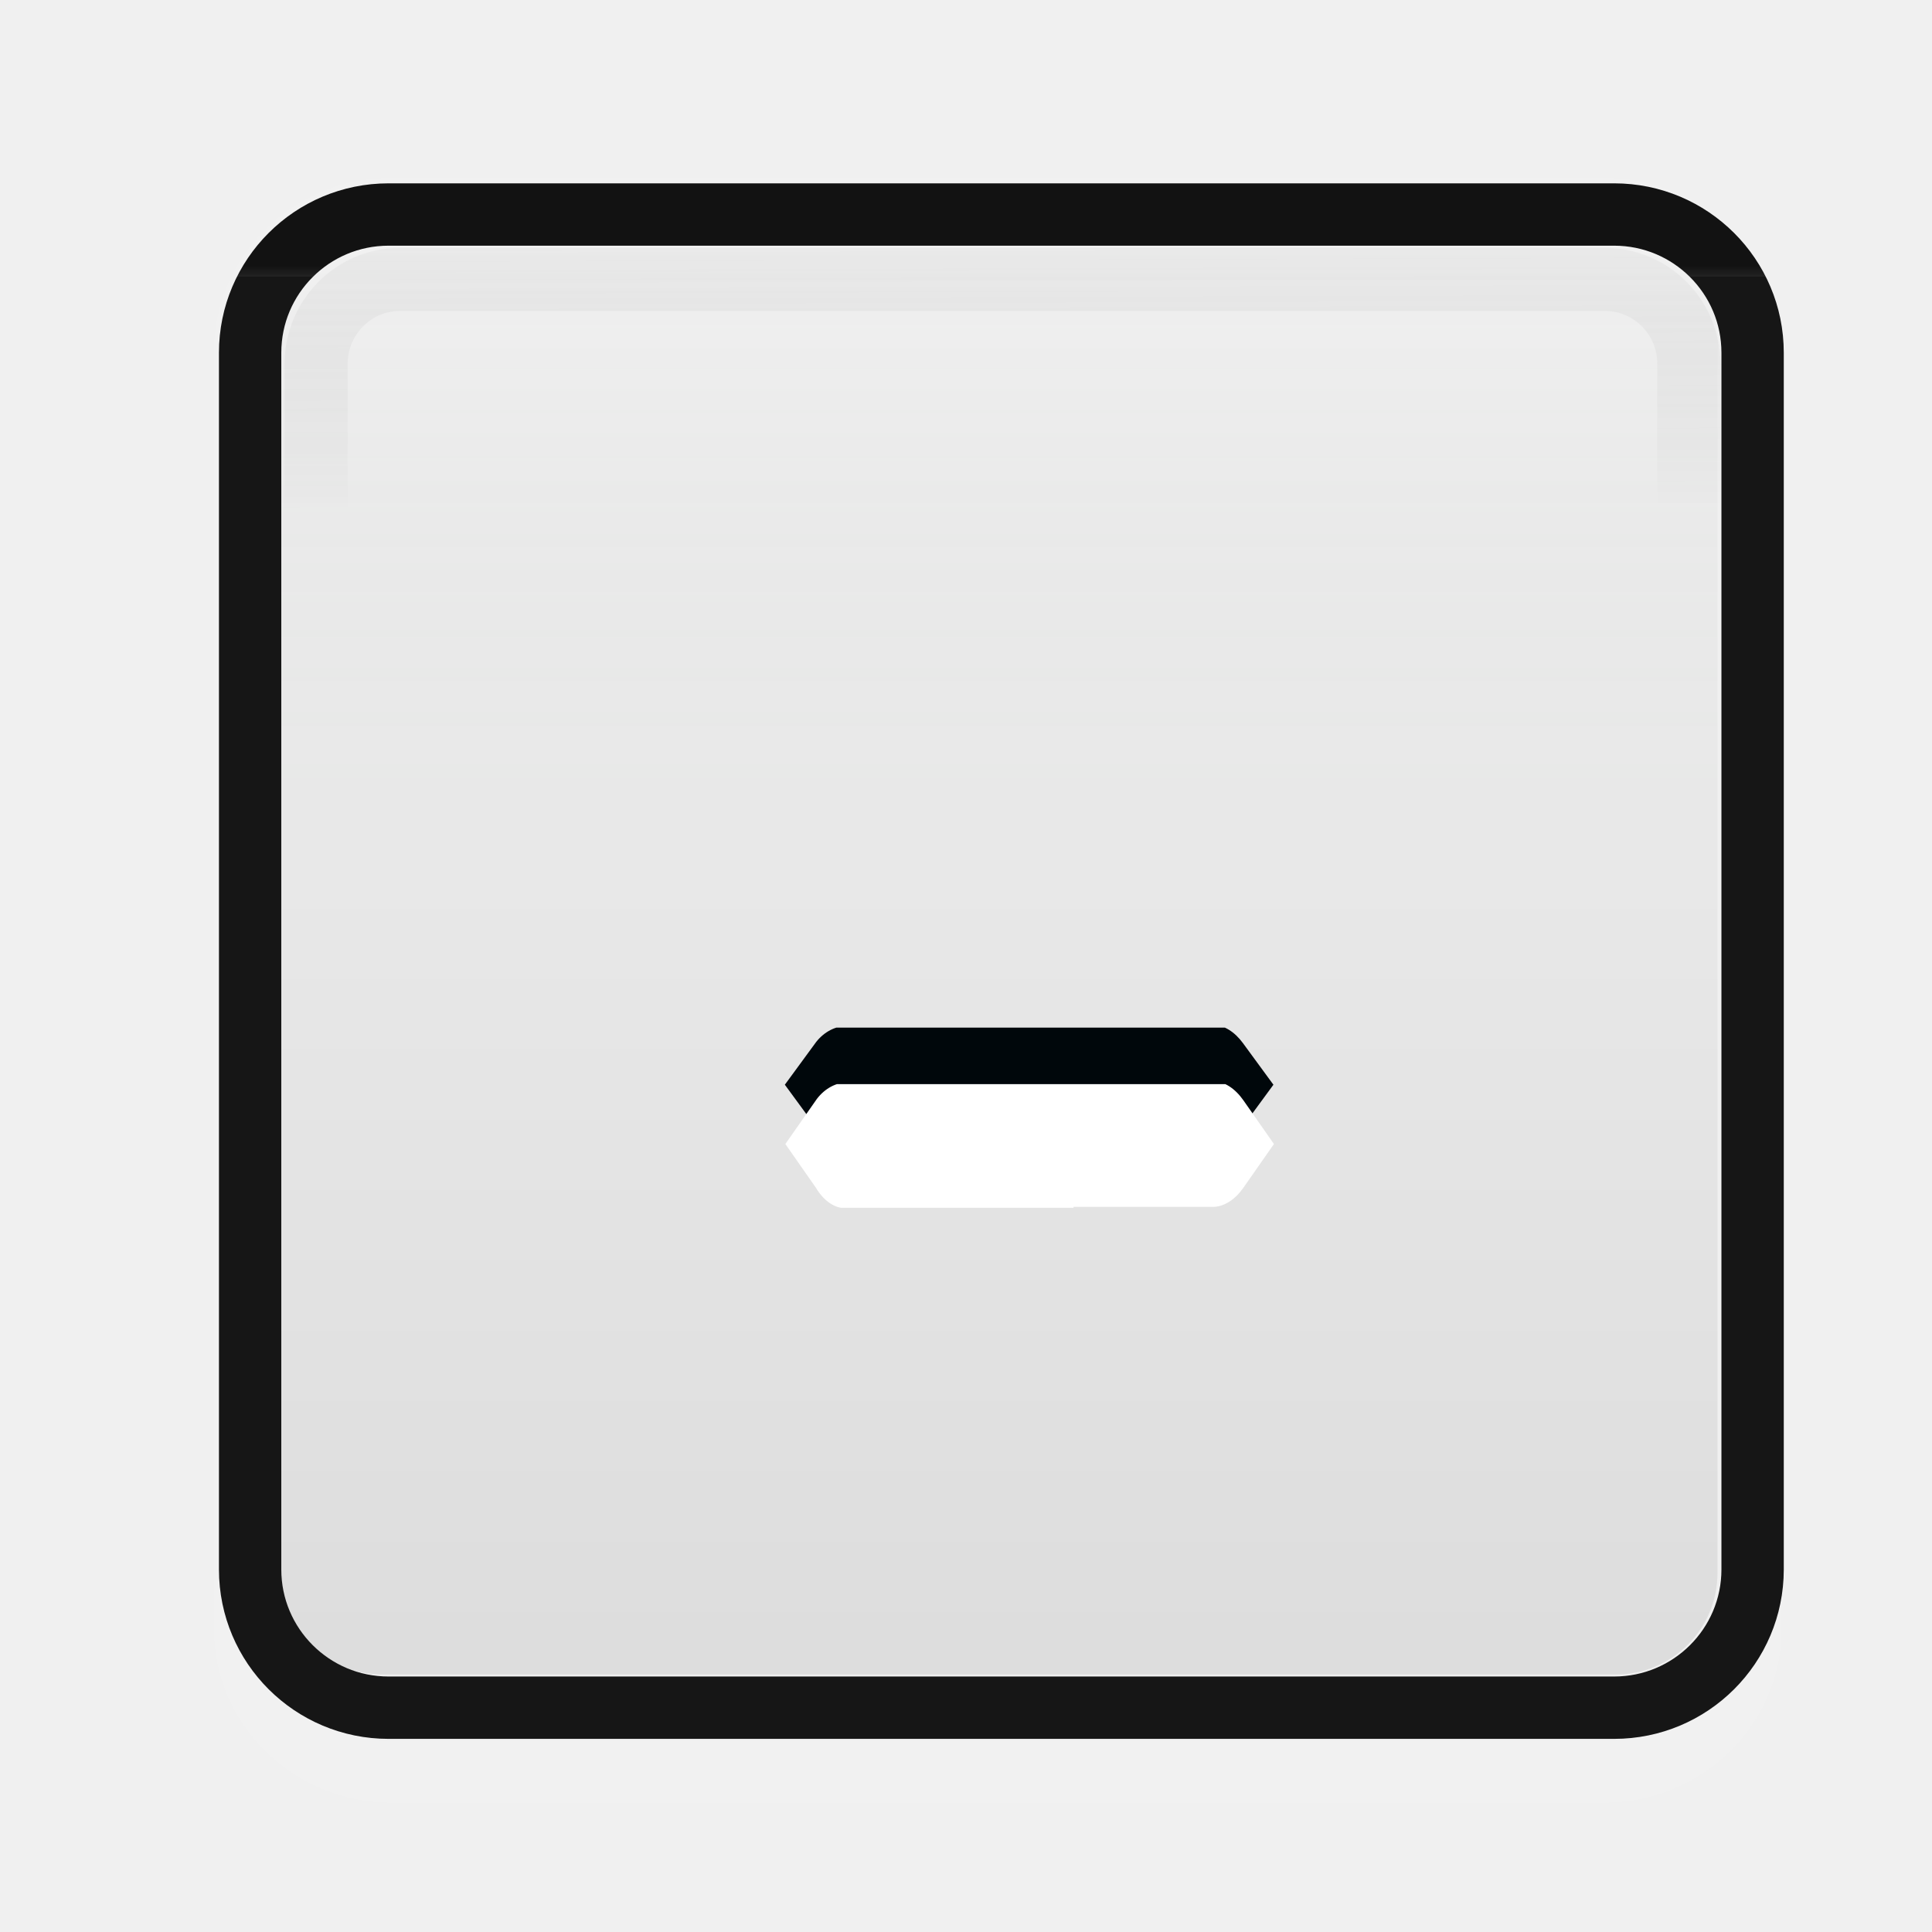
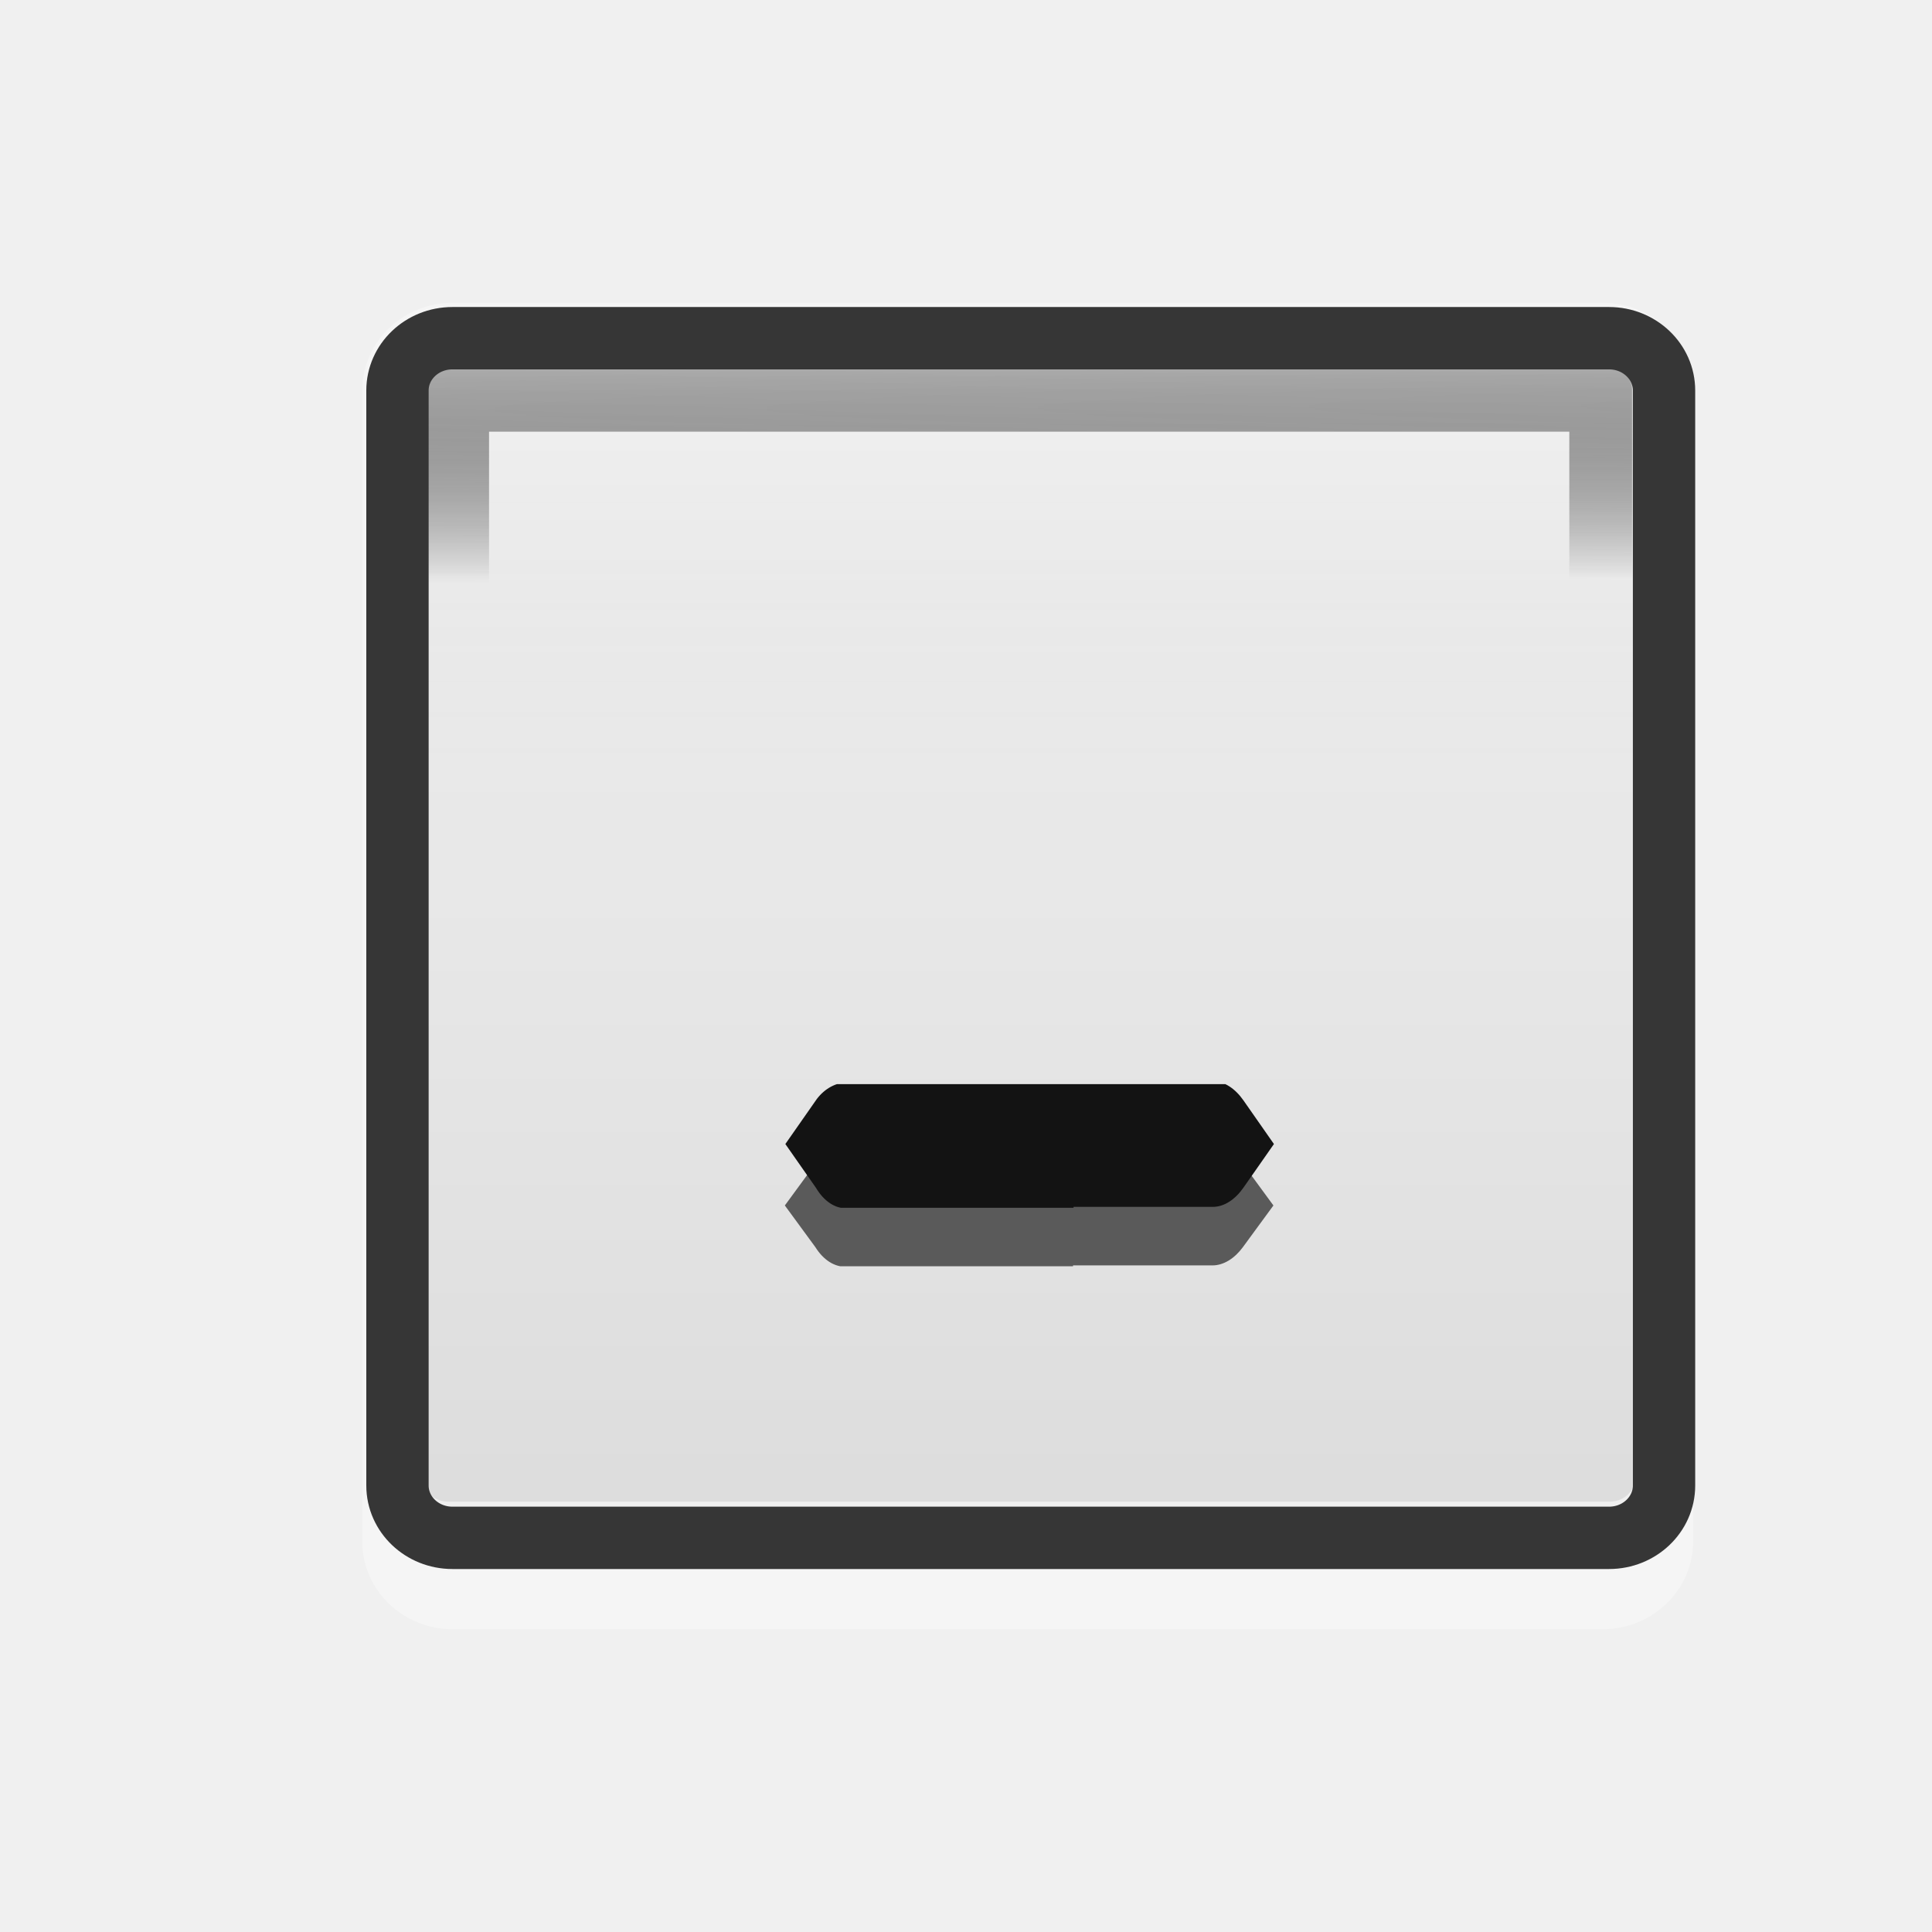
<svg xmlns="http://www.w3.org/2000/svg" xmlns:xlink="http://www.w3.org/1999/xlink" version="1.0" id="Foreground" x="0px" y="0px" width="32" height="32" viewBox="0 0 23.273 23.273" enable-background="new 0 0 16 16" xml:space="preserve">
  <defs id="defs2397">
    <clipPath clipPathUnits="userSpaceOnUse" id="clipPath4222">
      <rect style="opacity:1;fill:#00070b;fill-opacity:1;stroke:none;stroke-width:1;stroke-miterlimit:4;stroke-dasharray:none;stroke-opacity:0.094" id="rect4224" width="13" height="2" x="570.917" y="508.11" transform="matrix(0.7071068,0.7071068,-0.7071068,0.7071068,0,0)" />
    </clipPath>
    <clipPath clipPathUnits="userSpaceOnUse" id="clipPath4222-8">
      <rect style="opacity:1;fill:#00070b;fill-opacity:1;stroke:none;stroke-width:1;stroke-miterlimit:4;stroke-dasharray:none;stroke-opacity:0.094" id="rect4224-3" width="13" height="2" x="570.917" y="508.11" transform="matrix(0.7071068,0.7071068,-0.7071068,0.7071068,0,0)" />
    </clipPath>
-     <linearGradient xlink:href="#linearGradient4225" id="linearGradient3835" gradientUnits="userSpaceOnUse" gradientTransform="matrix(1.271986,0,0,1.369298,1.899779,1.311857)" x1="7.964" y1="1.136" x2="8" y2="14.003" />
+     <linearGradient xlink:href="#linearGradient4217" id="linearGradient3842-0" x1="0" y1="-8" x2="14" y2="-8" gradientUnits="userSpaceOnUse" gradientTransform="matrix(0.9790255,0,0,1.043825,4.383454,-4.044408)" />
+     <linearGradient id="linearGradient4217">
+       <stop id="stop4219" offset="0" style="stop-color:#ffffff;stop-opacity:0.08" />
+       <stop style="stop-color:#000000;stop-opacity:0.03" offset="0.4" id="stop4221" />
+       <stop id="stop4223" offset="1" style="stop-color:#000000;stop-opacity:0.08" />
+     </linearGradient>
+     <linearGradient xlink:href="#linearGradient4225" id="linearGradient3835-9" gradientUnits="userSpaceOnUse" gradientTransform="matrix(1.059498,0,0,1.074472,3.921744,3.208339)" x1="7.964" y1="1.136" x2="8" y2="14.003" />
    <linearGradient id="linearGradient4225">
-       <stop id="stop4227" offset="0" style="stop-color:#aaaaaa;stop-opacity:0.1" />
+       <stop id="stop4227" offset="0" style="stop-color:#aaaaaa;stop-opacity:1" />
      <stop style="stop-color:#000000;stop-opacity:0" offset="0.186" id="stop4229" />
      <stop id="stop4231" offset="1" style="stop-color:#000000;stop-opacity:0" />
    </linearGradient>
-     <linearGradient xlink:href="#linearGradient4217" id="linearGradient3842" x1="0" y1="-8" x2="14" y2="-8" gradientUnits="userSpaceOnUse" gradientTransform="matrix(1.234005,0,0,1.236152,2.894954,-2.146478)" />
-     <linearGradient id="linearGradient4217">
-       <stop id="stop4219" offset="0" style="stop-color:#ffffff;stop-opacity:0.08" />
-       <stop style="stop-color:#000700;stop-opacity:0.031" offset="0.388" id="stop4221" />
-       <stop id="stop4223" offset="1" style="stop-color:#000000;stop-opacity:0.08" />
-     </linearGradient>
-     <linearGradient xlink:href="#linearGradient4226" id="linearGradient3841" gradientUnits="userSpaceOnUse" gradientTransform="matrix(1.206622,0,0,1.284773,2.409672,1.942036)" x1="8" y1="0.978" x2="8" y2="1.077" />
-     <linearGradient id="linearGradient4226">
-       <stop id="stop4228" offset="0" style="stop-color:#121212;stop-opacity:1" />
-       <stop style="stop-color:#222222;stop-opacity:1" offset="1" id="stop4230" />
-       <stop id="stop4232" offset="1" style="stop-color:#161616;stop-opacity:1" />
+     <linearGradient xlink:href="#linearGradient3845-6" id="linearGradient3841-2" gradientUnits="userSpaceOnUse" gradientTransform="matrix(1.017105,0,0,1.032228,4.278952,3.557712)" x1="8" y1="1.537" x2="8" y2="13.463" />
+     <linearGradient id="linearGradient3845-6">
+       <stop style="stop-color:#363636;stop-opacity:1" offset="0" id="stop3847-0" />
+       <stop id="stop3838" offset="0.7" style="stop-color:#363636;stop-opacity:1" />
+       <stop style="stop-color:#363636;stop-opacity:1" offset="1" id="stop3849-6" />
    </linearGradient>
  </defs>
-   <rect ry="1.225" rx="1.223" y="-20.689" x="2.895" height="17.306" width="17.276" id="rect17861-6-1-3" style="color:#000000;display:inline;overflow:visible;visibility:visible;fill:url(#linearGradient3842);fill-opacity:1;stroke:none;stroke-width:1.038;marker:none;enable-background:accumulate" transform="matrix(0,1,-1,0,0,0)" />
-   <rect ry="1.018" rx="1.01" y="3.366" x="3.808" height="16.432" width="16.536" id="rect17861-6" style="color:#000000;display:inline;overflow:visible;visibility:visible;opacity:1;fill:none;stroke:url(#linearGradient3835);stroke-width:0.76;stroke-miterlimit:4;stroke-dasharray:none;stroke-opacity:1;marker:none;enable-background:accumulate" />
-   <rect ry="1.723" rx="1.771" y="2.511" x="2.947" height="18.835" width="18.145" id="rect17861-2" style="color:#000000;display:inline;overflow:visible;visibility:visible;opacity:0.4;fill:none;stroke:#ffffff;stroke-width:0.737;stroke-miterlimit:4;stroke-dasharray:none;stroke-opacity:0.2;marker:none;enable-background:accumulate" />
-   <rect ry="1.665" rx="1.668" y="2.584" x="3.013" height="17.987" width="18.099" id="rect17861-9" style="color:#000000;display:inline;overflow:visible;visibility:visible;fill:none;stroke:url(#linearGradient3841);stroke-width:0.751;stroke-miterlimit:4;stroke-dasharray:none;stroke-opacity:1;marker:none;enable-background:accumulate" />
-   <g style="display:inline;fill:#00070b;fill-opacity:1" id="g27277-1-1-1" transform="matrix(0.3678403,-0.502079,0.3678403,0.502079,-287.9071,-348.4032)" clip-path="url(#clipPath4222-8)">
-     <path style="color:#bebebe;font-style:normal;font-variant:normal;font-weight:normal;font-stretch:normal;font-size:medium;line-height:normal;font-family:'Andale Mono';-inkscape-font-specification:'Andale Mono';text-indent:0;text-align:start;text-decoration:none;text-decoration-line:none;letter-spacing:normal;word-spacing:normal;text-transform:none;direction:ltr;block-progression:tb;writing-mode:lr-tb;text-anchor:start;display:inline;overflow:visible;visibility:visible;fill:#00070b;fill-opacity:1;fill-rule:nonzero;stroke:none;stroke-width:1.781;marker:none;enable-background:new" id="path27279-0-5-5" d="m 44.226,764.172 1,0 c 0.01,-1.2e-4 0.021,-4.6e-4 0.031,0 0.255,0.011 0.51,0.129 0.688,0.312 l 2.281,2.281 2.312,-2.281 c 0.266,-0.231 0.447,-0.305 0.688,-0.312 l 1,0 0,1 c 0,0.286 -0.034,0.551 -0.25,0.75 l -2.281,2.281 2.25,2.25 c 0.188,0.188 0.281,0.453 0.281,0.719 l 0,1 -1,0 c -0.265,-1e-5 -0.531,-0.093 -0.719,-0.281 l -2.281,-2.281 -2.281,2.281 c -0.188,0.188 -0.453,0.281 -0.719,0.281 l -1,0 0,-1 c -3e-6,-0.265 0.093,-0.531 0.281,-0.719 l 2.281,-2.25 -2.281,-2.281 c -0.211,-0.195 -0.303,-0.469 -0.281,-0.75 l 0,-1 z" />
+   <rect ry="0.31" rx="0.295" y="-19.702" x="4.383" height="14.614" width="13.706" id="rect17861-6-1-3-4" style="color:#000000;display:inline;overflow:visible;visibility:visible;fill:url(#linearGradient3842-0);fill-opacity:1;stroke:none;stroke-width:1.038;marker:none;enable-background:accumulate" transform="matrix(0,1,-1,0,0,0)" />
+   <rect ry="0" rx="0" y="4.82" x="5.511" height="12.894" width="13.773" id="rect17861-6-6" style="color:#000000;display:inline;overflow:visible;visibility:visible;opacity:1;fill:none;stroke:url(#linearGradient3835-9);stroke-width:0.76;stroke-miterlimit:4;stroke-dasharray:none;stroke-opacity:1;marker:none;enable-background:accumulate" />
+   <rect ry="0.689" rx="0.724" y="4.015" x="4.732" height="15.243" width="15.295" id="rect17861-2-1" style="color:#000000;display:inline;overflow:visible;visibility:visible;opacity:0.6;fill:none;stroke:#ffffff;stroke-width:0.737;stroke-miterlimit:4;stroke-dasharray:none;stroke-opacity:0.54;marker:none;enable-background:accumulate" />
+   <rect ry="0.63" rx="0.662" y="4.074" x="4.788" height="14.451" width="15.257" id="rect17861-9-8" style="color:#000000;display:inline;overflow:visible;visibility:visible;fill:none;stroke:url(#linearGradient3841-2);stroke-width:0.751;stroke-miterlimit:4;stroke-dasharray:none;stroke-opacity:1;marker:none;enable-background:accumulate" />
+   <g style="display:inline;fill:#5a5a5a;fill-opacity:1" id="g27277-1-1-1" transform="matrix(0.3678403,-0.502079,0.3678403,0.502079,-287.9071,-346.9486)" clip-path="url(#clipPath4222-8)">
+     <path style="color:#bebebe;font-style:normal;font-variant:normal;font-weight:normal;font-stretch:normal;font-size:medium;line-height:normal;font-family:'Andale Mono';-inkscape-font-specification:'Andale Mono';text-indent:0;text-align:start;text-decoration:none;text-decoration-line:none;letter-spacing:normal;word-spacing:normal;text-transform:none;direction:ltr;block-progression:tb;writing-mode:lr-tb;text-anchor:start;display:inline;overflow:visible;visibility:visible;fill:#5a5a5a;fill-opacity:1;fill-rule:nonzero;stroke:none;stroke-width:1.781;marker:none;enable-background:new" id="path27279-0-5-5" d="m 44.226,764.172 1,0 c 0.01,-1.2e-4 0.021,-4.6e-4 0.031,0 0.255,0.011 0.51,0.129 0.688,0.312 l 2.281,2.281 2.312,-2.281 c 0.266,-0.231 0.447,-0.305 0.688,-0.312 l 1,0 0,1 c 0,0.286 -0.034,0.551 -0.25,0.75 l -2.281,2.281 2.25,2.25 c 0.188,0.188 0.281,0.453 0.281,0.719 l 0,1 -1,0 c -0.265,-1e-5 -0.531,-0.093 -0.719,-0.281 l -2.281,-2.281 -2.281,2.281 c -0.188,0.188 -0.453,0.281 -0.719,0.281 l -1,0 0,-1 c -3e-6,-0.265 0.093,-0.531 0.281,-0.719 l 2.281,-2.25 -2.281,-2.281 c -0.211,-0.195 -0.303,-0.469 -0.281,-0.75 l 0,-1 z" />
  </g>
  <path style="opacity:1;fill:#00070b;fill-opacity:1;stroke:none;stroke-width:1;stroke-miterlimit:4;stroke-dasharray:none;stroke-opacity:0.094" d="m -10.596,11.797 0,0.038 0,2.037 0,2.327 0,1.455 5.818,0 0,-1.455 0,-2.327 0,-2.037 0,-0.038 -5.818,0 z m 1.455,2.075 2.909,0 0,2.327 -2.909,0 0,-2.327 z" id="rect4140-7" />
  <g id="g27275-6-6-6" style="display:inline;fill:#000000;fill-opacity:1" transform="matrix(0.7272727,0,0,0.7272727,-10.82953,0.797018)">
    <g transform="translate(-41,-760)" id="g27277-1-1-2" style="display:inline;fill:#000000;fill-opacity:1">
      <path d="m 44.226,764.172 1,0 c 0.01,-1.2e-4 0.021,-4.6e-4 0.031,0 0.255,0.011 0.51,0.129 0.688,0.312 l 2.281,2.281 2.312,-2.281 c 0.266,-0.231 0.447,-0.305 0.688,-0.312 l 1,0 0,1 c 0,0.286 -0.034,0.551 -0.25,0.75 l -2.281,2.281 2.25,2.25 c 0.188,0.188 0.281,0.453 0.281,0.719 l 0,1 -1,0 c -0.265,-1e-5 -0.531,-0.093 -0.719,-0.281 l -2.281,-2.281 -2.281,2.281 c -0.188,0.188 -0.453,0.281 -0.719,0.281 l -1,0 0,-1 c -3e-6,-0.265 0.093,-0.531 0.281,-0.719 l 2.281,-2.25 -2.281,-2.281 c -0.211,-0.195 -0.303,-0.469 -0.281,-0.75 l 0,-1 z" id="path27279-0-5-8" style="color:#bebebe;font-style:normal;font-variant:normal;font-weight:normal;font-stretch:normal;font-size:medium;line-height:normal;font-family:'Andale Mono';-inkscape-font-specification:'Andale Mono';text-indent:0;text-align:start;text-decoration:none;text-decoration-line:none;letter-spacing:normal;word-spacing:normal;text-transform:none;direction:ltr;block-progression:tb;writing-mode:lr-tb;text-anchor:start;display:inline;overflow:visible;visibility:visible;fill:#00070b;fill-opacity:1;fill-rule:nonzero;stroke:none;stroke-width:1.781;marker:none;enable-background:new" />
    </g>
  </g>
-   <g style="display:inline;fill:#ffffff;fill-opacity:1" id="g27277-1-1" transform="matrix(0.3678403,-0.5264399,0.3678403,0.5264399,-287.9009,-365.2273)" clip-path="url(#clipPath4222)">
-     <path style="color:#bebebe;font-style:normal;font-variant:normal;font-weight:normal;font-stretch:normal;font-size:medium;line-height:normal;font-family:'Andale Mono';-inkscape-font-specification:'Andale Mono';text-indent:0;text-align:start;text-decoration:none;text-decoration-line:none;letter-spacing:normal;word-spacing:normal;text-transform:none;direction:ltr;block-progression:tb;writing-mode:lr-tb;text-anchor:start;display:inline;overflow:visible;visibility:visible;fill:#ffffff;fill-opacity:1;fill-rule:nonzero;stroke:none;stroke-width:1.781;marker:none;enable-background:new" id="path27279-0-5" d="m 44.226,764.172 1,0 c 0.01,-1.2e-4 0.021,-4.6e-4 0.031,0 0.255,0.011 0.51,0.129 0.688,0.312 l 2.281,2.281 2.312,-2.281 c 0.266,-0.231 0.447,-0.305 0.688,-0.312 l 1,0 0,1 c 0,0.286 -0.034,0.551 -0.25,0.75 l -2.281,2.281 2.25,2.25 c 0.188,0.188 0.281,0.453 0.281,0.719 l 0,1 -1,0 c -0.265,-1e-5 -0.531,-0.093 -0.719,-0.281 l -2.281,-2.281 -2.281,2.281 c -0.188,0.188 -0.453,0.281 -0.719,0.281 l -1,0 0,-1 c -3e-6,-0.265 0.093,-0.531 0.281,-0.719 l 2.281,-2.25 -2.281,-2.281 c -0.211,-0.195 -0.303,-0.469 -0.281,-0.75 l 0,-1 z" />
+   <g style="display:inline;fill:#131313;fill-opacity:1" id="g27277-1-1" transform="matrix(0.3678403,-0.5264399,0.3678403,0.5264399,-287.9009,-365.2273)" clip-path="url(#clipPath4222)">
+     <path style="color:#bebebe;font-style:normal;font-variant:normal;font-weight:normal;font-stretch:normal;font-size:medium;line-height:normal;font-family:'Andale Mono';-inkscape-font-specification:'Andale Mono';text-indent:0;text-align:start;text-decoration:none;text-decoration-line:none;letter-spacing:normal;word-spacing:normal;text-transform:none;direction:ltr;block-progression:tb;writing-mode:lr-tb;text-anchor:start;display:inline;overflow:visible;visibility:visible;fill:#131313;fill-opacity:1;fill-rule:nonzero;stroke:none;stroke-width:1.781;marker:none;enable-background:new" id="path27279-0-5" d="m 44.226,764.172 1,0 c 0.01,-1.2e-4 0.021,-4.6e-4 0.031,0 0.255,0.011 0.51,0.129 0.688,0.312 l 2.281,2.281 2.312,-2.281 c 0.266,-0.231 0.447,-0.305 0.688,-0.312 l 1,0 0,1 c 0,0.286 -0.034,0.551 -0.25,0.75 l -2.281,2.281 2.25,2.25 c 0.188,0.188 0.281,0.453 0.281,0.719 l 0,1 -1,0 c -0.265,-1e-5 -0.531,-0.093 -0.719,-0.281 l -2.281,-2.281 -2.281,2.281 c -0.188,0.188 -0.453,0.281 -0.719,0.281 l -1,0 0,-1 c -3e-6,-0.265 0.093,-0.531 0.281,-0.719 l 2.281,-2.25 -2.281,-2.281 c -0.211,-0.195 -0.303,-0.469 -0.281,-0.75 l 0,-1 z" />
  </g>
  <path style="opacity:1;fill:#dbdbdb;fill-opacity:1;stroke:none;stroke-width:1;stroke-miterlimit:4;stroke-dasharray:none;stroke-opacity:0.094" d="m -12.422,13.305 0,0.038 0,2.037 0,2.327 0,1.455 5.818,0 0,-1.455 0,-2.327 0,-2.037 0,-0.038 -5.818,0 z m 1.455,2.075 2.909,0 0,2.327 -2.909,0 0,-2.327 z" id="rect4140" />
</svg>
